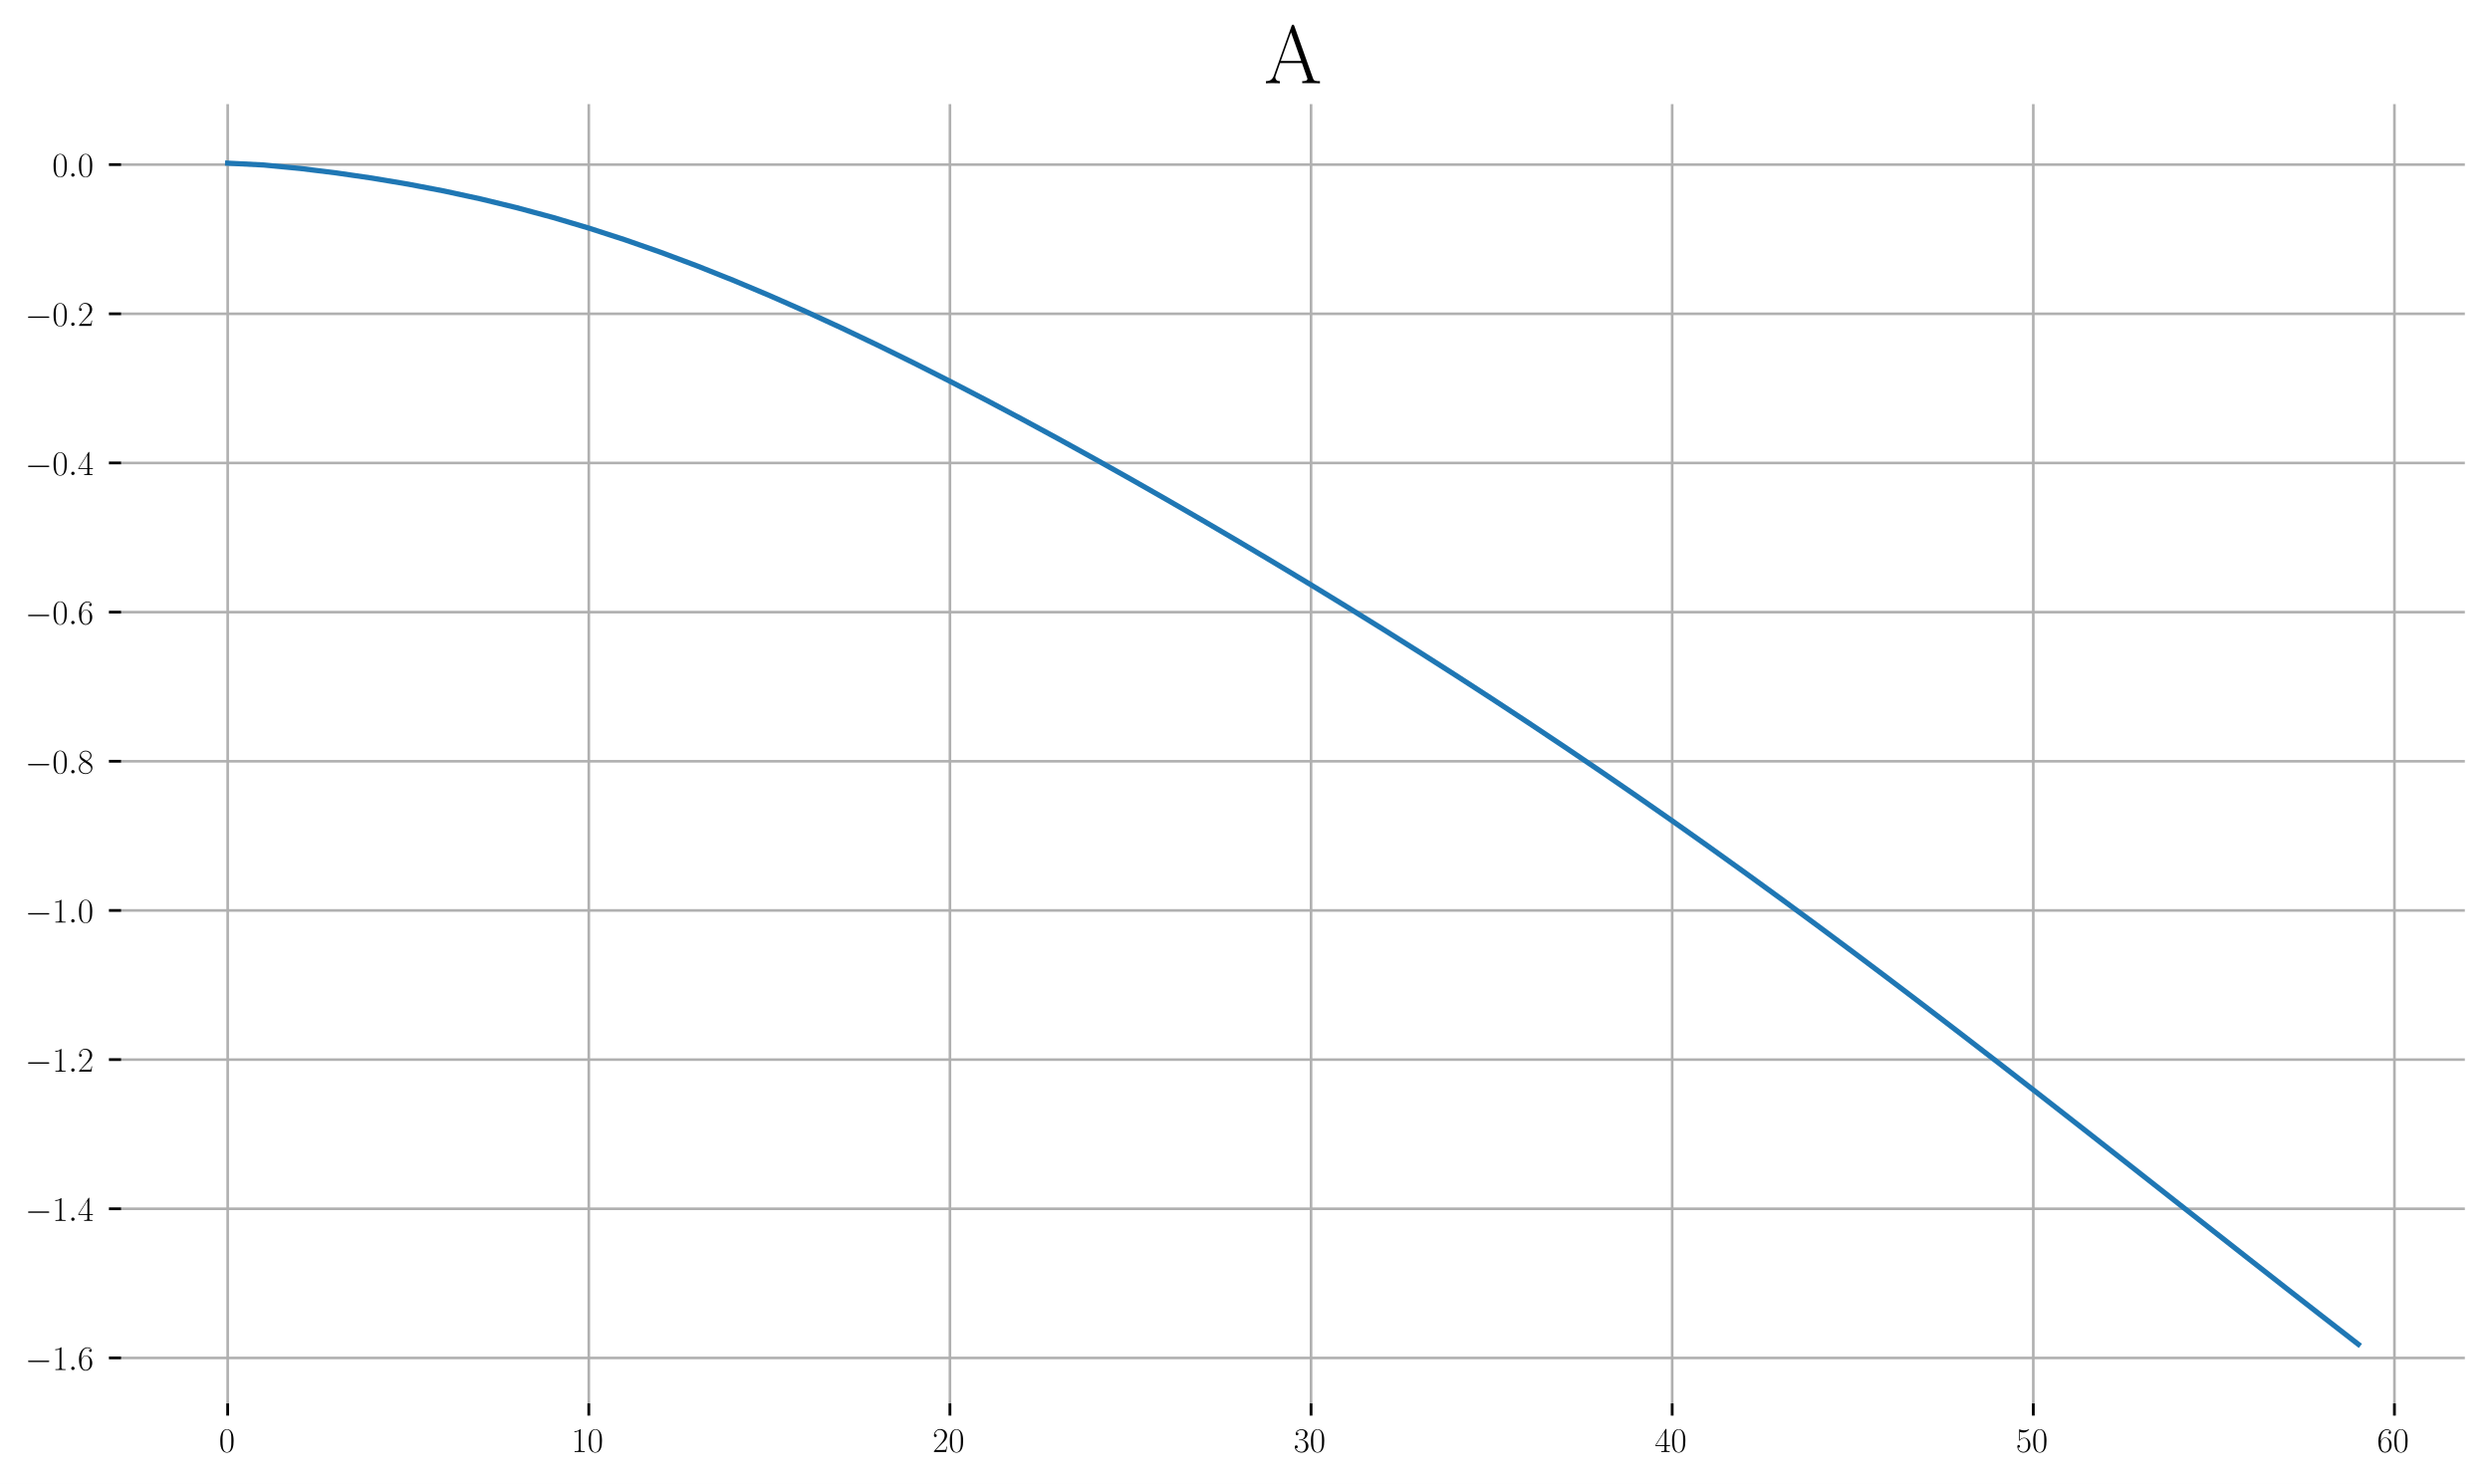
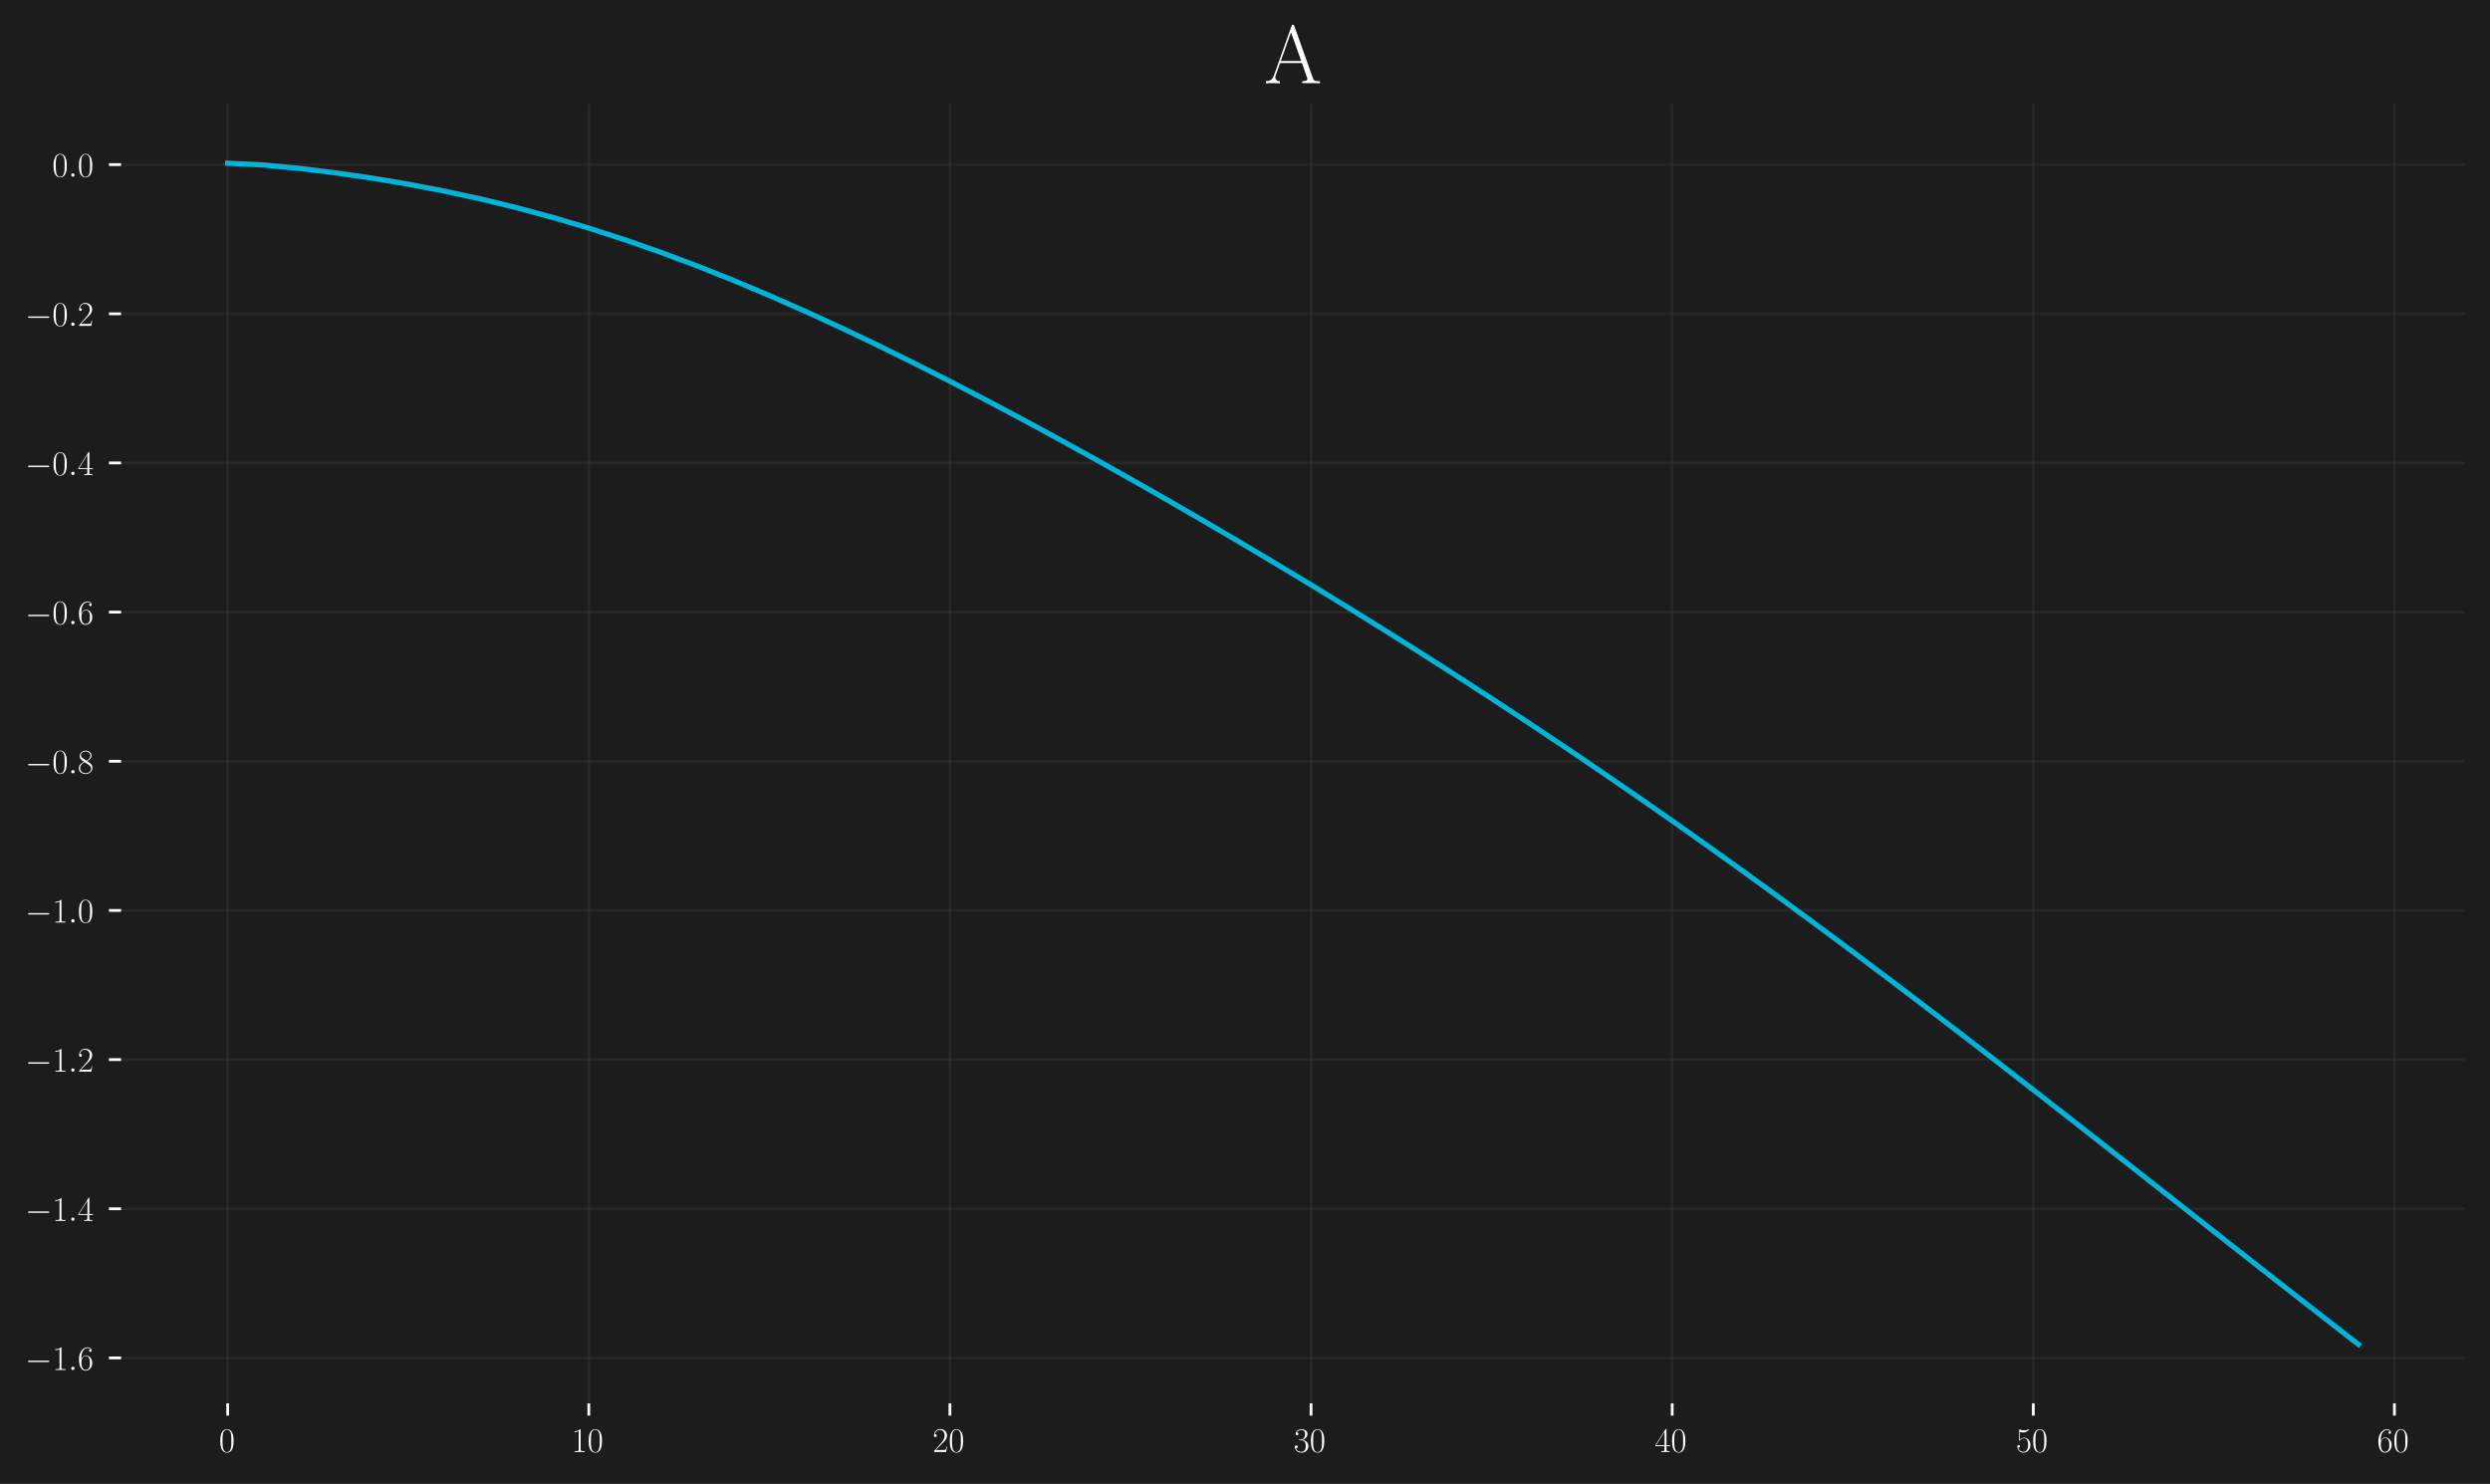
<svg xmlns="http://www.w3.org/2000/svg" xmlns:xlink="http://www.w3.org/1999/xlink" width="712.8pt" height="424.8pt" viewBox="0 0 712.8 424.8" version="1.1">
  <defs>
    <style type="text/css">*{stroke-linejoin: round; stroke-linecap: butt}</style>
  </defs>
  <g id="figure_1">
    <g id="patch_1">
-       <path d="M 0 424.8  L 712.8 424.8  L 712.8 0  L 0 0  z " style="fill: #ffffff" />
+       <path d="M 0 424.8  L 712.8 424.8  L 712.8 0  L 0 0  z " style="fill: #1c1c1c" />
    </g>
    <g id="axes_1">
      <g id="patch_2">
-         <path d="M 34.679 401.744  L 705.6 401.744  L 705.6 29.804  L 34.679 29.804  z " style="fill: #ffffff" />
+         <path d="M 34.679 401.744  L 705.6 401.744  L 705.6 29.804  L 34.679 29.804  z " style="fill: #1c1c1c" />
      </g>
      <g id="matplotlib.axis_1">
        <g id="xtick_1">
          <g id="line2d_1">
-             <path d="M 65.175 401.744  L 65.175 29.804  " clip-path="url(#p9ec238872e)" style="fill: none; stroke: #b0b0b0; stroke-width: 0.75; stroke-linecap: square" />
+             <path d="M 65.175 401.744  L 65.175 29.804  " clip-path="url(#pddfe967e74)" style="fill: none; stroke: #404040; stroke-opacity: 0.3; stroke-width: 0.75; stroke-linecap: square" />
          </g>
          <g id="line2d_2">
            <defs>
-               <path id="mbcc74634be" d="M 0 0  L 0 3.5  " style="stroke: #000000; stroke-width: 0.8" />
+               <path id="m2f3d546916" d="M 0 0  L 0 3.5  " style="stroke: #ffffff; stroke-width: 0.8" />
            </defs>
            <g>
-               <use xlink:href="#mbcc74634be" x="65.175" y="401.744" style="stroke: #000000; stroke-width: 0.8" />
+               <use xlink:href="#m2f3d546916" x="65.175" y="401.744" style="fill: #ffffff; stroke: #ffffff; stroke-width: 0.8" />
            </g>
          </g>
          <g id="text_1">
-             <g transform="translate(62.68457 415.6628) scale(0.1 -0.1)">
+             <g style="fill: #ffffff" transform="translate(62.68457 415.6628) scale(0.1 -0.1)">
              <defs>
                <path id="CMR17-30" d="M 2688 2025  C 2688 2416 2682 3080 2413 3591  C 2176 4039 1798 4198 1466 4198  C 1158 4198 768 4058 525 3597  C 269 3118 243 2524 243 2025  C 243 1661 250 1106 448 619  C 723 -39 1216 -128 1466 -128  C 1760 -128 2208 -7 2470 600  C 2662 1042 2688 1559 2688 2025  z M 1466 -26  C 1056 -26 813 325 723 812  C 653 1188 653 1738 653 2096  C 653 2588 653 2997 736 3387  C 858 3929 1216 4096 1466 4096  C 1728 4096 2067 3923 2189 3400  C 2272 3036 2278 2607 2278 2096  C 2278 1680 2278 1169 2202 792  C 2067 95 1690 -26 1466 -26  z " transform="scale(0.015625)" />
              </defs>
              <use xlink:href="#CMR17-30" transform="scale(0.996264)" />
            </g>
          </g>
        </g>
        <g id="xtick_2">
          <g id="line2d_3">
-             <path d="M 168.553 401.744  L 168.553 29.804  " clip-path="url(#p9ec238872e)" style="fill: none; stroke: #b0b0b0; stroke-width: 0.75; stroke-linecap: square" />
+             <path d="M 168.553 401.744  L 168.553 29.804  " clip-path="url(#pddfe967e74)" style="fill: none; stroke: #404040; stroke-opacity: 0.3; stroke-width: 0.75; stroke-linecap: square" />
          </g>
          <g id="line2d_4">
            <g>
-               <use xlink:href="#mbcc74634be" x="168.553" y="401.744" style="stroke: #000000; stroke-width: 0.8" />
+               <use xlink:href="#m2f3d546916" x="168.553" y="401.744" style="fill: #ffffff; stroke: #ffffff; stroke-width: 0.8" />
            </g>
          </g>
          <g id="text_2">
-             <g transform="translate(163.5716 415.6628) scale(0.1 -0.1)">
+             <g style="fill: #ffffff" transform="translate(163.5716 415.6628) scale(0.1 -0.1)">
              <defs>
                <path id="CMR17-31" d="M 1702 4058  C 1702 4192 1696 4192 1606 4192  C 1357 3916 979 3827 621 3827  C 602 3827 570 3827 563 3808  C 557 3795 557 3782 557 3648  C 755 3648 1088 3686 1344 3839  L 1344 461  C 1344 236 1331 160 781 160  L 589 160  L 589 0  C 896 0 1216 0 1523 0  C 1830 0 2150 0 2458 0  L 2458 160  L 2266 160  C 1715 160 1702 230 1702 458  L 1702 4058  z " transform="scale(0.015625)" />
              </defs>
              <use xlink:href="#CMR17-31" transform="scale(0.996264)" />
              <use xlink:href="#CMR17-30" transform="translate(45.69048 0) scale(0.996264)" />
            </g>
          </g>
        </g>
        <g id="xtick_3">
          <g id="line2d_5">
-             <path d="M 271.931 401.744  L 271.931 29.804  " clip-path="url(#p9ec238872e)" style="fill: none; stroke: #b0b0b0; stroke-width: 0.75; stroke-linecap: square" />
+             <path d="M 271.931 401.744  L 271.931 29.804  " clip-path="url(#pddfe967e74)" style="fill: none; stroke: #404040; stroke-opacity: 0.3; stroke-width: 0.75; stroke-linecap: square" />
          </g>
          <g id="line2d_6">
            <g>
-               <use xlink:href="#mbcc74634be" x="271.931" y="401.744" style="stroke: #000000; stroke-width: 0.8" />
+               <use xlink:href="#m2f3d546916" x="271.931" y="401.744" style="fill: #ffffff; stroke: #ffffff; stroke-width: 0.8" />
            </g>
          </g>
          <g id="text_3">
-             <g transform="translate(266.9493 415.6628) scale(0.1 -0.1)">
+             <g style="fill: #ffffff" transform="translate(266.9493 415.6628) scale(0.1 -0.1)">
              <defs>
                <path id="CMR17-32" d="M 2669 989  L 2554 989  C 2490 536 2438 459 2413 420  C 2381 369 1920 369 1830 369  L 602 369  C 832 619 1280 1072 1824 1597  C 2214 1967 2669 2402 2669 3035  C 2669 3790 2067 4224 1395 4224  C 691 4224 262 3604 262 3030  C 262 2780 448 2748 525 2748  C 589 2748 781 2787 781 3010  C 781 3207 614 3264 525 3264  C 486 3264 448 3258 422 3245  C 544 3790 915 4058 1306 4058  C 1862 4058 2227 3617 2227 3035  C 2227 2479 1901 2000 1536 1584  L 262 146  L 262 0  L 2515 0  L 2669 989  z " transform="scale(0.015625)" />
              </defs>
              <use xlink:href="#CMR17-32" transform="scale(0.996264)" />
              <use xlink:href="#CMR17-30" transform="translate(45.69048 0) scale(0.996264)" />
            </g>
          </g>
        </g>
        <g id="xtick_4">
          <g id="line2d_7">
-             <path d="M 375.308 401.744  L 375.308 29.804  " clip-path="url(#p9ec238872e)" style="fill: none; stroke: #b0b0b0; stroke-width: 0.75; stroke-linecap: square" />
+             <path d="M 375.308 401.744  L 375.308 29.804  " clip-path="url(#pddfe967e74)" style="fill: none; stroke: #404040; stroke-opacity: 0.3; stroke-width: 0.75; stroke-linecap: square" />
          </g>
          <g id="line2d_8">
            <g>
-               <use xlink:href="#mbcc74634be" x="375.308" y="401.744" style="stroke: #000000; stroke-width: 0.8" />
+               <use xlink:href="#m2f3d546916" x="375.308" y="401.744" style="fill: #ffffff; stroke: #ffffff; stroke-width: 0.8" />
            </g>
          </g>
          <g id="text_4">
-             <g transform="translate(370.327 415.6628) scale(0.1 -0.1)">
+             <g style="fill: #ffffff" transform="translate(370.327 415.6628) scale(0.1 -0.1)">
              <defs>
                <path id="CMR17-33" d="M 1414 2157  C 1984 2157 2234 1662 2234 1090  C 2234 320 1824 25 1453 25  C 1114 25 563 194 390 693  C 422 680 454 680 486 680  C 640 680 755 782 755 948  C 755 1133 614 1216 486 1216  C 378 1216 211 1165 211 926  C 211 335 787 -128 1466 -128  C 2176 -128 2720 430 2720 1085  C 2720 1707 2208 2157 1600 2227  C 2086 2328 2554 2756 2554 3329  C 2554 3820 2048 4179 1472 4179  C 890 4179 378 3829 378 3329  C 378 3110 544 3072 627 3072  C 762 3072 877 3155 877 3321  C 877 3486 762 3569 627 3569  C 602 3569 570 3569 544 3557  C 730 3959 1235 4032 1459 4032  C 1683 4032 2106 3925 2106 3320  C 2106 3143 2080 2828 1862 2550  C 1670 2304 1453 2304 1242 2284  C 1210 2284 1062 2269 1037 2269  C 992 2263 966 2257 966 2208  C 966 2163 973 2157 1101 2157  L 1414 2157  z " transform="scale(0.015625)" />
              </defs>
              <use xlink:href="#CMR17-33" transform="scale(0.996264)" />
              <use xlink:href="#CMR17-30" transform="translate(45.69048 0) scale(0.996264)" />
            </g>
          </g>
        </g>
        <g id="xtick_5">
          <g id="line2d_9">
-             <path d="M 478.686 401.744  L 478.686 29.804  " clip-path="url(#p9ec238872e)" style="fill: none; stroke: #b0b0b0; stroke-width: 0.75; stroke-linecap: square" />
+             <path d="M 478.686 401.744  L 478.686 29.804  " clip-path="url(#pddfe967e74)" style="fill: none; stroke: #404040; stroke-opacity: 0.3; stroke-width: 0.75; stroke-linecap: square" />
          </g>
          <g id="line2d_10">
            <g>
-               <use xlink:href="#mbcc74634be" x="478.686" y="401.744" style="stroke: #000000; stroke-width: 0.8" />
+               <use xlink:href="#m2f3d546916" x="478.686" y="401.744" style="fill: #ffffff; stroke: #ffffff; stroke-width: 0.8" />
            </g>
          </g>
          <g id="text_5">
-             <g transform="translate(473.7046 415.6628) scale(0.1 -0.1)">
+             <g style="fill: #ffffff" transform="translate(473.7046 415.6628) scale(0.1 -0.1)">
              <defs>
                <path id="CMR17-34" d="M 2150 4122  C 2150 4256 2144 4256 2029 4256  L 128 1254  L 128 1088  L 1779 1088  L 1779 457  C 1779 224 1766 160 1318 160  L 1197 160  L 1197 0  C 1402 0 1747 0 1965 0  C 2182 0 2528 0 2733 0  L 2733 160  L 2611 160  C 2163 160 2150 224 2150 457  L 2150 1088  L 2803 1088  L 2803 1254  L 2150 1254  L 2150 4122  z M 1798 3703  L 1798 1254  L 256 1254  L 1798 3703  z " transform="scale(0.015625)" />
              </defs>
              <use xlink:href="#CMR17-34" transform="scale(0.996264)" />
              <use xlink:href="#CMR17-30" transform="translate(45.69048 0) scale(0.996264)" />
            </g>
          </g>
        </g>
        <g id="xtick_6">
          <g id="line2d_11">
-             <path d="M 582.064 401.744  L 582.064 29.804  " clip-path="url(#p9ec238872e)" style="fill: none; stroke: #b0b0b0; stroke-width: 0.75; stroke-linecap: square" />
+             <path d="M 582.064 401.744  L 582.064 29.804  " clip-path="url(#pddfe967e74)" style="fill: none; stroke: #404040; stroke-opacity: 0.3; stroke-width: 0.75; stroke-linecap: square" />
          </g>
          <g id="line2d_12">
            <g>
-               <use xlink:href="#mbcc74634be" x="582.064" y="401.744" style="stroke: #000000; stroke-width: 0.8" />
+               <use xlink:href="#m2f3d546916" x="582.064" y="401.744" style="fill: #ffffff; stroke: #ffffff; stroke-width: 0.8" />
            </g>
          </g>
          <g id="text_6">
-             <g transform="translate(577.0823 415.6628) scale(0.1 -0.1)">
+             <g style="fill: #ffffff" transform="translate(577.0823 415.6628) scale(0.1 -0.1)">
              <defs>
                <path id="CMR17-35" d="M 730 3692  C 794 3666 1056 3584 1325 3584  C 1920 3584 2246 3911 2432 4100  C 2432 4157 2432 4192 2394 4192  C 2387 4192 2374 4192 2323 4163  C 2099 4058 1837 3973 1517 3973  C 1325 3973 1037 3999 723 4139  C 653 4171 640 4171 634 4171  C 602 4171 595 4164 595 4037  L 595 2203  C 595 2089 595 2057 659 2057  C 691 2057 704 2070 736 2114  C 941 2401 1222 2522 1542 2522  C 1766 2522 2246 2382 2246 1289  C 2246 1085 2246 715 2054 421  C 1894 159 1645 25 1370 25  C 947 25 518 320 403 814  C 429 807 480 795 506 795  C 589 795 749 840 749 1038  C 749 1210 627 1280 506 1280  C 358 1280 262 1190 262 1011  C 262 454 704 -128 1382 -128  C 2042 -128 2669 440 2669 1264  C 2669 2030 2170 2624 1549 2624  C 1222 2624 947 2503 730 2274  L 730 3692  z " transform="scale(0.015625)" />
              </defs>
              <use xlink:href="#CMR17-35" transform="scale(0.996264)" />
              <use xlink:href="#CMR17-30" transform="translate(45.69048 0) scale(0.996264)" />
            </g>
          </g>
        </g>
        <g id="xtick_7">
          <g id="line2d_13">
-             <path d="M 685.441 401.744  L 685.441 29.804  " clip-path="url(#p9ec238872e)" style="fill: none; stroke: #b0b0b0; stroke-width: 0.75; stroke-linecap: square" />
+             <path d="M 685.441 401.744  L 685.441 29.804  " clip-path="url(#pddfe967e74)" style="fill: none; stroke: #404040; stroke-opacity: 0.3; stroke-width: 0.75; stroke-linecap: square" />
          </g>
          <g id="line2d_14">
            <g>
-               <use xlink:href="#mbcc74634be" x="685.441" y="401.744" style="stroke: #000000; stroke-width: 0.8" />
+               <use xlink:href="#m2f3d546916" x="685.441" y="401.744" style="fill: #ffffff; stroke: #ffffff; stroke-width: 0.8" />
            </g>
          </g>
          <g id="text_7">
-             <g transform="translate(680.46 415.6628) scale(0.1 -0.1)">
+             <g style="fill: #ffffff" transform="translate(680.46 415.6628) scale(0.1 -0.1)">
              <defs>
                <path id="CMR17-36" d="M 678 2176  C 678 3690 1395 4032 1811 4032  C 1946 4032 2272 4009 2400 3776  C 2298 3776 2106 3776 2106 3553  C 2106 3381 2246 3323 2336 3323  C 2394 3323 2566 3348 2566 3560  C 2566 3954 2246 4179 1805 4179  C 1043 4179 243 3390 243 1984  C 243 253 966 -128 1478 -128  C 2099 -128 2688 427 2688 1283  C 2688 2081 2170 2662 1517 2662  C 1126 2662 838 2407 678 1960  L 678 2176  z M 1478 25  C 691 25 691 1200 691 1436  C 691 1896 909 2560 1504 2560  C 1613 2560 1926 2560 2138 2120  C 2253 1870 2253 1609 2253 1289  C 2253 944 2253 690 2118 434  C 1978 171 1773 25 1478 25  z " transform="scale(0.015625)" />
              </defs>
              <use xlink:href="#CMR17-36" transform="scale(0.996264)" />
              <use xlink:href="#CMR17-30" transform="translate(45.69048 0) scale(0.996264)" />
            </g>
          </g>
        </g>
      </g>
      <g id="matplotlib.axis_2">
        <g id="ytick_1">
          <g id="line2d_15">
-             <path d="M 34.679 388.74  L 705.6 388.74  " clip-path="url(#p9ec238872e)" style="fill: none; stroke: #b0b0b0; stroke-width: 0.75; stroke-linecap: square" />
+             <path d="M 34.679 388.74  L 705.6 388.74  " clip-path="url(#pddfe967e74)" style="fill: none; stroke: #404040; stroke-opacity: 0.3; stroke-width: 0.75; stroke-linecap: square" />
          </g>
          <g id="line2d_16">
            <defs>
-               <path id="m3b27ae0ac3" d="M 0 0  L -3.5 0  " style="stroke: #000000; stroke-width: 0.8" />
+               <path id="me8168802e0" d="M 0 0  L -3.5 0  " style="stroke: #ffffff; stroke-width: 0.8" />
            </defs>
            <g>
-               <use xlink:href="#m3b27ae0ac3" x="34.679" y="388.74" style="stroke: #000000; stroke-width: 0.8" />
+               <use xlink:href="#me8168802e0" x="34.679" y="388.74" style="fill: #ffffff; stroke: #ffffff; stroke-width: 0.8" />
            </g>
          </g>
          <g id="text_8">
-             <g transform="translate(7.2 392.1997) scale(0.1 -0.1)">
+             <g style="fill: #ffffff" transform="translate(7.2 392.1997) scale(0.1 -0.1)">
              <defs>
                <path id="CMSY10-0" d="M 4218 1472  C 4326 1472 4442 1472 4442 1600  C 4442 1728 4326 1728 4218 1728  L 755 1728  C 646 1728 531 1728 531 1600  C 531 1472 646 1472 755 1472  L 4218 1472  z " transform="scale(0.015625)" />
                <path id="CMMI12-3a" d="M 1178 307  C 1178 492 1024 619 870 619  C 685 619 557 466 557 313  C 557 128 710 0 864 0  C 1050 0 1178 153 1178 307  z " transform="scale(0.015625)" />
              </defs>
              <use xlink:href="#CMSY10-0" transform="scale(0.996264)" />
              <use xlink:href="#CMR17-31" transform="translate(77.48747 0) scale(0.996264)" />
              <use xlink:href="#CMMI12-3a" transform="translate(123.1779 0) scale(0.996264)" />
              <use xlink:href="#CMR17-36" transform="translate(150.2751 0) scale(0.996264)" />
            </g>
          </g>
        </g>
        <g id="ytick_2">
          <g id="line2d_17">
-             <path d="M 34.679 346.039  L 705.6 346.039  " clip-path="url(#p9ec238872e)" style="fill: none; stroke: #b0b0b0; stroke-width: 0.75; stroke-linecap: square" />
+             <path d="M 34.679 346.039  L 705.6 346.039  " clip-path="url(#pddfe967e74)" style="fill: none; stroke: #404040; stroke-opacity: 0.3; stroke-width: 0.75; stroke-linecap: square" />
          </g>
          <g id="line2d_18">
            <g>
-               <use xlink:href="#m3b27ae0ac3" x="34.679" y="346.039" style="stroke: #000000; stroke-width: 0.8" />
+               <use xlink:href="#me8168802e0" x="34.679" y="346.039" style="fill: #ffffff; stroke: #ffffff; stroke-width: 0.8" />
            </g>
          </g>
          <g id="text_9">
-             <g transform="translate(7.2 349.4979) scale(0.1 -0.1)">
+             <g style="fill: #ffffff" transform="translate(7.2 349.4979) scale(0.1 -0.1)">
              <use xlink:href="#CMSY10-0" transform="scale(0.996264)" />
              <use xlink:href="#CMR17-31" transform="translate(77.48747 0) scale(0.996264)" />
              <use xlink:href="#CMMI12-3a" transform="translate(123.1779 0) scale(0.996264)" />
              <use xlink:href="#CMR17-34" transform="translate(150.2751 0) scale(0.996264)" />
            </g>
          </g>
        </g>
        <g id="ytick_3">
          <g id="line2d_19">
-             <path d="M 34.679 303.337  L 705.6 303.337  " clip-path="url(#p9ec238872e)" style="fill: none; stroke: #b0b0b0; stroke-width: 0.75; stroke-linecap: square" />
+             <path d="M 34.679 303.337  L 705.6 303.337  " clip-path="url(#pddfe967e74)" style="fill: none; stroke: #404040; stroke-opacity: 0.3; stroke-width: 0.75; stroke-linecap: square" />
          </g>
          <g id="line2d_20">
            <g>
-               <use xlink:href="#m3b27ae0ac3" x="34.679" y="303.337" style="stroke: #000000; stroke-width: 0.8" />
+               <use xlink:href="#me8168802e0" x="34.679" y="303.337" style="fill: #ffffff; stroke: #ffffff; stroke-width: 0.8" />
            </g>
          </g>
          <g id="text_10">
-             <g transform="translate(7.2 306.796) scale(0.1 -0.1)">
+             <g style="fill: #ffffff" transform="translate(7.2 306.796) scale(0.1 -0.1)">
              <use xlink:href="#CMSY10-0" transform="scale(0.996264)" />
              <use xlink:href="#CMR17-31" transform="translate(77.48747 0) scale(0.996264)" />
              <use xlink:href="#CMMI12-3a" transform="translate(123.1779 0) scale(0.996264)" />
              <use xlink:href="#CMR17-32" transform="translate(150.2751 0) scale(0.996264)" />
            </g>
          </g>
        </g>
        <g id="ytick_4">
          <g id="line2d_21">
-             <path d="M 34.679 260.635  L 705.6 260.635  " clip-path="url(#p9ec238872e)" style="fill: none; stroke: #b0b0b0; stroke-width: 0.75; stroke-linecap: square" />
+             <path d="M 34.679 260.635  L 705.6 260.635  " clip-path="url(#pddfe967e74)" style="fill: none; stroke: #404040; stroke-opacity: 0.3; stroke-width: 0.75; stroke-linecap: square" />
          </g>
          <g id="line2d_22">
            <g>
-               <use xlink:href="#m3b27ae0ac3" x="34.679" y="260.635" style="stroke: #000000; stroke-width: 0.8" />
+               <use xlink:href="#me8168802e0" x="34.679" y="260.635" style="fill: #ffffff; stroke: #ffffff; stroke-width: 0.8" />
            </g>
          </g>
          <g id="text_11">
-             <g transform="translate(7.2 264.0942) scale(0.1 -0.1)">
+             <g style="fill: #ffffff" transform="translate(7.2 264.0942) scale(0.1 -0.1)">
              <use xlink:href="#CMSY10-0" transform="scale(0.996264)" />
              <use xlink:href="#CMR17-31" transform="translate(77.48747 0) scale(0.996264)" />
              <use xlink:href="#CMMI12-3a" transform="translate(123.1779 0) scale(0.996264)" />
              <use xlink:href="#CMR17-30" transform="translate(150.2751 0) scale(0.996264)" />
            </g>
          </g>
        </g>
        <g id="ytick_5">
          <g id="line2d_23">
-             <path d="M 34.679 217.933  L 705.6 217.933  " clip-path="url(#p9ec238872e)" style="fill: none; stroke: #b0b0b0; stroke-width: 0.75; stroke-linecap: square" />
+             <path d="M 34.679 217.933  L 705.6 217.933  " clip-path="url(#pddfe967e74)" style="fill: none; stroke: #404040; stroke-opacity: 0.3; stroke-width: 0.75; stroke-linecap: square" />
          </g>
          <g id="line2d_24">
            <g>
-               <use xlink:href="#m3b27ae0ac3" x="34.679" y="217.933" style="stroke: #000000; stroke-width: 0.8" />
+               <use xlink:href="#me8168802e0" x="34.679" y="217.933" style="fill: #ffffff; stroke: #ffffff; stroke-width: 0.8" />
            </g>
          </g>
          <g id="text_12">
-             <g transform="translate(7.2 221.3923) scale(0.1 -0.1)">
+             <g style="fill: #ffffff" transform="translate(7.2 221.3923) scale(0.1 -0.1)">
              <defs>
                <path id="CMR17-38" d="M 1741 2264  C 2144 2467 2554 2773 2554 3263  C 2554 3841 1990 4179 1472 4179  C 890 4179 378 3759 378 3180  C 378 3021 416 2747 666 2505  C 730 2442 998 2251 1171 2130  C 883 1983 211 1634 211 934  C 211 279 838 -128 1459 -128  C 2144 -128 2720 362 2720 1010  C 2720 1590 2330 1857 2074 2029  L 1741 2264  z M 902 2822  C 851 2854 595 3051 595 3351  C 595 3739 998 4032 1459 4032  C 1965 4032 2336 3676 2336 3262  C 2336 2669 1670 2331 1638 2331  C 1632 2331 1626 2331 1574 2370  L 902 2822  z M 2080 1519  C 2176 1449 2483 1240 2483 851  C 2483 381 2010 25 1472 25  C 890 25 448 438 448 940  C 448 1443 838 1862 1280 2060  L 2080 1519  z " transform="scale(0.015625)" />
              </defs>
              <use xlink:href="#CMSY10-0" transform="scale(0.996264)" />
              <use xlink:href="#CMR17-30" transform="translate(77.48747 0) scale(0.996264)" />
              <use xlink:href="#CMMI12-3a" transform="translate(123.1779 0) scale(0.996264)" />
              <use xlink:href="#CMR17-38" transform="translate(150.2751 0) scale(0.996264)" />
            </g>
          </g>
        </g>
        <g id="ytick_6">
          <g id="line2d_25">
-             <path d="M 34.679 175.231  L 705.6 175.231  " clip-path="url(#p9ec238872e)" style="fill: none; stroke: #b0b0b0; stroke-width: 0.75; stroke-linecap: square" />
+             <path d="M 34.679 175.231  L 705.6 175.231  " clip-path="url(#pddfe967e74)" style="fill: none; stroke: #404040; stroke-opacity: 0.3; stroke-width: 0.75; stroke-linecap: square" />
          </g>
          <g id="line2d_26">
            <g>
-               <use xlink:href="#m3b27ae0ac3" x="34.679" y="175.231" style="stroke: #000000; stroke-width: 0.8" />
+               <use xlink:href="#me8168802e0" x="34.679" y="175.231" style="fill: #ffffff; stroke: #ffffff; stroke-width: 0.8" />
            </g>
          </g>
          <g id="text_13">
-             <g transform="translate(7.2 178.6905) scale(0.1 -0.1)">
+             <g style="fill: #ffffff" transform="translate(7.2 178.6905) scale(0.1 -0.1)">
              <use xlink:href="#CMSY10-0" transform="scale(0.996264)" />
              <use xlink:href="#CMR17-30" transform="translate(77.48747 0) scale(0.996264)" />
              <use xlink:href="#CMMI12-3a" transform="translate(123.1779 0) scale(0.996264)" />
              <use xlink:href="#CMR17-36" transform="translate(150.2751 0) scale(0.996264)" />
            </g>
          </g>
        </g>
        <g id="ytick_7">
          <g id="line2d_27">
-             <path d="M 34.679 132.529  L 705.6 132.529  " clip-path="url(#p9ec238872e)" style="fill: none; stroke: #b0b0b0; stroke-width: 0.75; stroke-linecap: square" />
+             <path d="M 34.679 132.529  L 705.6 132.529  " clip-path="url(#pddfe967e74)" style="fill: none; stroke: #404040; stroke-opacity: 0.3; stroke-width: 0.75; stroke-linecap: square" />
          </g>
          <g id="line2d_28">
            <g>
-               <use xlink:href="#m3b27ae0ac3" x="34.679" y="132.529" style="stroke: #000000; stroke-width: 0.8" />
+               <use xlink:href="#me8168802e0" x="34.679" y="132.529" style="fill: #ffffff; stroke: #ffffff; stroke-width: 0.8" />
            </g>
          </g>
          <g id="text_14">
-             <g transform="translate(7.2 135.9886) scale(0.1 -0.1)">
+             <g style="fill: #ffffff" transform="translate(7.2 135.9886) scale(0.1 -0.1)">
              <use xlink:href="#CMSY10-0" transform="scale(0.996264)" />
              <use xlink:href="#CMR17-30" transform="translate(77.48747 0) scale(0.996264)" />
              <use xlink:href="#CMMI12-3a" transform="translate(123.1779 0) scale(0.996264)" />
              <use xlink:href="#CMR17-34" transform="translate(150.2751 0) scale(0.996264)" />
            </g>
          </g>
        </g>
        <g id="ytick_8">
          <g id="line2d_29">
-             <path d="M 34.679 89.828  L 705.6 89.828  " clip-path="url(#p9ec238872e)" style="fill: none; stroke: #b0b0b0; stroke-width: 0.75; stroke-linecap: square" />
+             <path d="M 34.679 89.828  L 705.6 89.828  " clip-path="url(#pddfe967e74)" style="fill: none; stroke: #404040; stroke-opacity: 0.3; stroke-width: 0.75; stroke-linecap: square" />
          </g>
          <g id="line2d_30">
            <g>
-               <use xlink:href="#m3b27ae0ac3" x="34.679" y="89.828" style="stroke: #000000; stroke-width: 0.8" />
+               <use xlink:href="#me8168802e0" x="34.679" y="89.828" style="fill: #ffffff; stroke: #ffffff; stroke-width: 0.8" />
            </g>
          </g>
          <g id="text_15">
-             <g transform="translate(7.2 93.28677) scale(0.1 -0.1)">
+             <g style="fill: #ffffff" transform="translate(7.2 93.28677) scale(0.1 -0.1)">
              <use xlink:href="#CMSY10-0" transform="scale(0.996264)" />
              <use xlink:href="#CMR17-30" transform="translate(77.48747 0) scale(0.996264)" />
              <use xlink:href="#CMMI12-3a" transform="translate(123.1779 0) scale(0.996264)" />
              <use xlink:href="#CMR17-32" transform="translate(150.2751 0) scale(0.996264)" />
            </g>
          </g>
        </g>
        <g id="ytick_9">
          <g id="line2d_31">
-             <path d="M 34.679 47.126  L 705.6 47.126  " clip-path="url(#p9ec238872e)" style="fill: none; stroke: #b0b0b0; stroke-width: 0.75; stroke-linecap: square" />
+             <path d="M 34.679 47.126  L 705.6 47.126  " clip-path="url(#pddfe967e74)" style="fill: none; stroke: #404040; stroke-opacity: 0.3; stroke-width: 0.75; stroke-linecap: square" />
          </g>
          <g id="line2d_32">
            <g>
-               <use xlink:href="#m3b27ae0ac3" x="34.679" y="47.126" style="stroke: #000000; stroke-width: 0.8" />
+               <use xlink:href="#me8168802e0" x="34.679" y="47.126" style="fill: #ffffff; stroke: #ffffff; stroke-width: 0.8" />
            </g>
          </g>
          <g id="text_16">
-             <g transform="translate(14.94874 50.58492) scale(0.1 -0.1)">
+             <g style="fill: #ffffff" transform="translate(14.94874 50.58492) scale(0.1 -0.1)">
              <use xlink:href="#CMR17-30" transform="scale(0.996264)" />
              <use xlink:href="#CMMI12-3a" transform="translate(45.69048 0) scale(0.996264)" />
              <use xlink:href="#CMR17-30" transform="translate(72.78765 0) scale(0.996264)" />
            </g>
          </g>
        </g>
      </g>
      <g id="line2d_33">
-         <path d="M 65.175 46.711  L 75.513 47.236  L 85.851 48.221  L 96.189 49.49  L 106.526 50.992  L 116.864 52.724  L 127.202 54.7  L 137.54 56.936  L 147.877 59.444  L 158.215 62.23  L 168.553 65.297  L 178.891 68.642  L 189.228 72.255  L 199.566 76.127  L 209.904 80.243  L 220.242 84.587  L 230.58 89.143  L 240.917 93.893  L 251.255 98.822  L 261.593 103.912  L 271.931 109.148  L 282.268 114.518  L 292.606 120.009  L 302.944 125.61  L 313.282 131.315  L 323.619 137.115  L 333.957 143.006  L 344.295 148.985  L 354.633 155.049  L 364.971 161.199  L 375.308 167.436  L 385.646 173.759  L 395.984 180.173  L 406.322 186.678  L 416.659 193.277  L 426.997 199.974  L 437.335 206.77  L 447.673 213.668  L 458.01 220.668  L 468.348 227.771  L 478.686 234.977  L 489.024 242.285  L 499.362 249.693  L 509.699 257.198  L 520.037 264.796  L 530.375 272.482  L 540.713 280.25  L 551.05 288.094  L 561.388 296.006  L 571.726 303.977  L 582.064 312  L 592.401 320.064  L 602.739 328.16  L 613.077 336.277  L 623.415 344.406  L 633.753 352.535  L 644.09 360.653  L 654.428 368.75  L 664.766 376.815  L 675.104 384.838  " clip-path="url(#p9ec238872e)" style="fill: none; stroke: #1f77b4; stroke-width: 1.5; stroke-linecap: square" />
+         <path d="M 65.175 46.711  L 75.513 47.236  L 85.851 48.221  L 96.189 49.49  L 106.526 50.992  L 116.864 52.724  L 127.202 54.7  L 137.54 56.936  L 147.877 59.444  L 158.215 62.23  L 168.553 65.297  L 178.891 68.642  L 189.228 72.255  L 199.566 76.127  L 209.904 80.243  L 220.242 84.587  L 230.58 89.143  L 240.917 93.893  L 251.255 98.822  L 261.593 103.912  L 271.931 109.148  L 282.268 114.518  L 292.606 120.009  L 302.944 125.61  L 313.282 131.315  L 323.619 137.115  L 333.957 143.006  L 344.295 148.985  L 354.633 155.049  L 364.971 161.199  L 375.308 167.436  L 385.646 173.759  L 395.984 180.173  L 406.322 186.678  L 416.659 193.277  L 426.997 199.974  L 437.335 206.77  L 447.673 213.668  L 458.01 220.668  L 468.348 227.771  L 478.686 234.977  L 489.024 242.285  L 499.362 249.693  L 509.699 257.198  L 520.037 264.796  L 530.375 272.482  L 540.713 280.25  L 551.05 288.094  L 561.388 296.006  L 571.726 303.977  L 582.064 312  L 592.401 320.064  L 602.739 328.16  L 613.077 336.277  L 623.415 344.406  L 633.753 352.535  L 644.09 360.653  L 654.428 368.75  L 664.766 376.815  L 675.104 384.838  " clip-path="url(#pddfe967e74)" style="fill: none; stroke: #00b4d8; stroke-width: 1.5; stroke-linecap: square" />
      </g>
      <g id="text_17">
-         <g transform="translate(361.8507 23.8044) scale(0.24 -0.24)">
+         <g style="fill: #ffffff" transform="translate(361.8507 23.8044) scale(0.24 -0.24)">
          <defs>
            <path id="CMR17-41" d="M 2323 4378  C 2291 4461 2278 4480 2214 4480  C 2150 4480 2138 4461 2106 4378  L 749 566  C 627 223 371 153 147 153  L 147 -13  C 262 0 518 0 640 0  C 800 0 1056 0 1210 -13  L 1210 153  C 909 153 864 361 864 439  C 864 497 877 530 890 569  L 1229 1536  L 2906 1536  L 3290 442  C 3322 365 3322 352 3322 327  C 3322 153 3046 153 2925 153  L 2925 0  C 3110 0 3443 0 3642 0  C 3808 0 4128 0 4282 -13  L 4282 153  C 3942 153 3827 153 3744 387  L 2323 4378  z M 2067 3893  L 2848 1702  L 1286 1702  L 2067 3893  z " transform="scale(0.015625)" />
          </defs>
          <use xlink:href="#CMR17-41" transform="scale(0.996264)" />
        </g>
      </g>
    </g>
  </g>
  <defs>
-     <clipPath id="p9ec238872e">
+     <clipPath id="pddfe967e74">
      <rect x="34.679" y="29.804" width="670.921" height="371.94" />
    </clipPath>
  </defs>
</svg>
